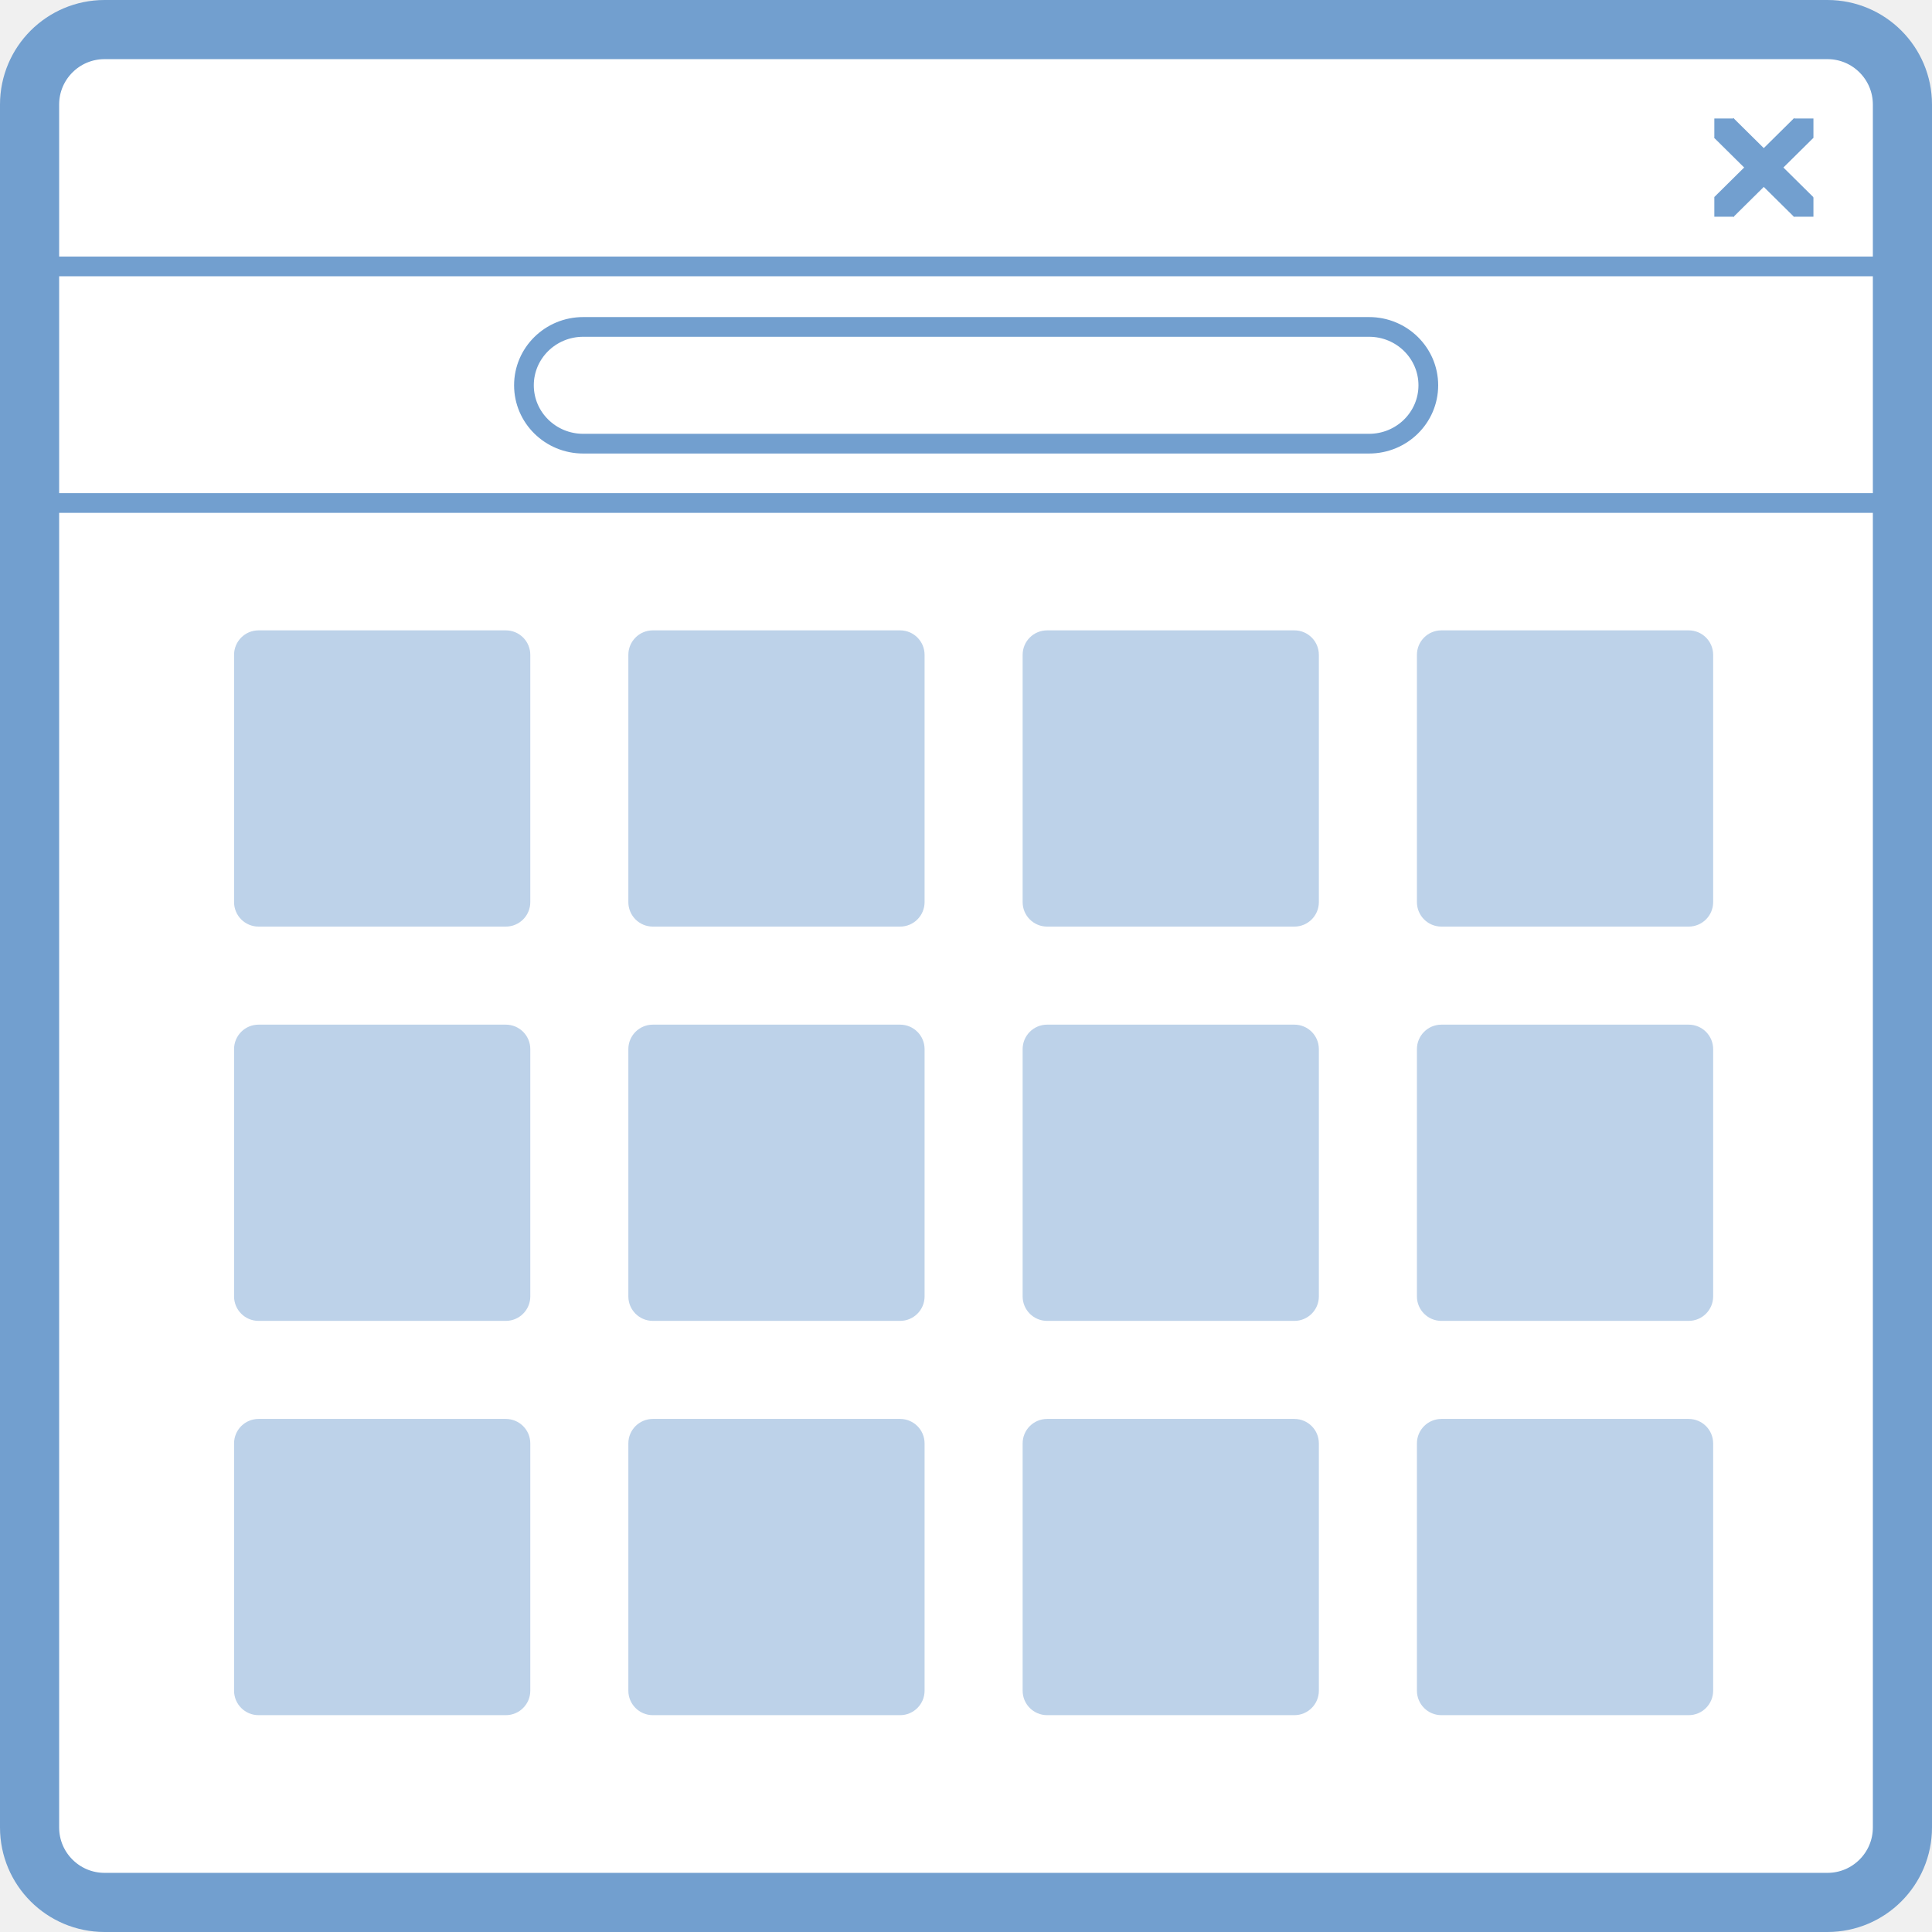
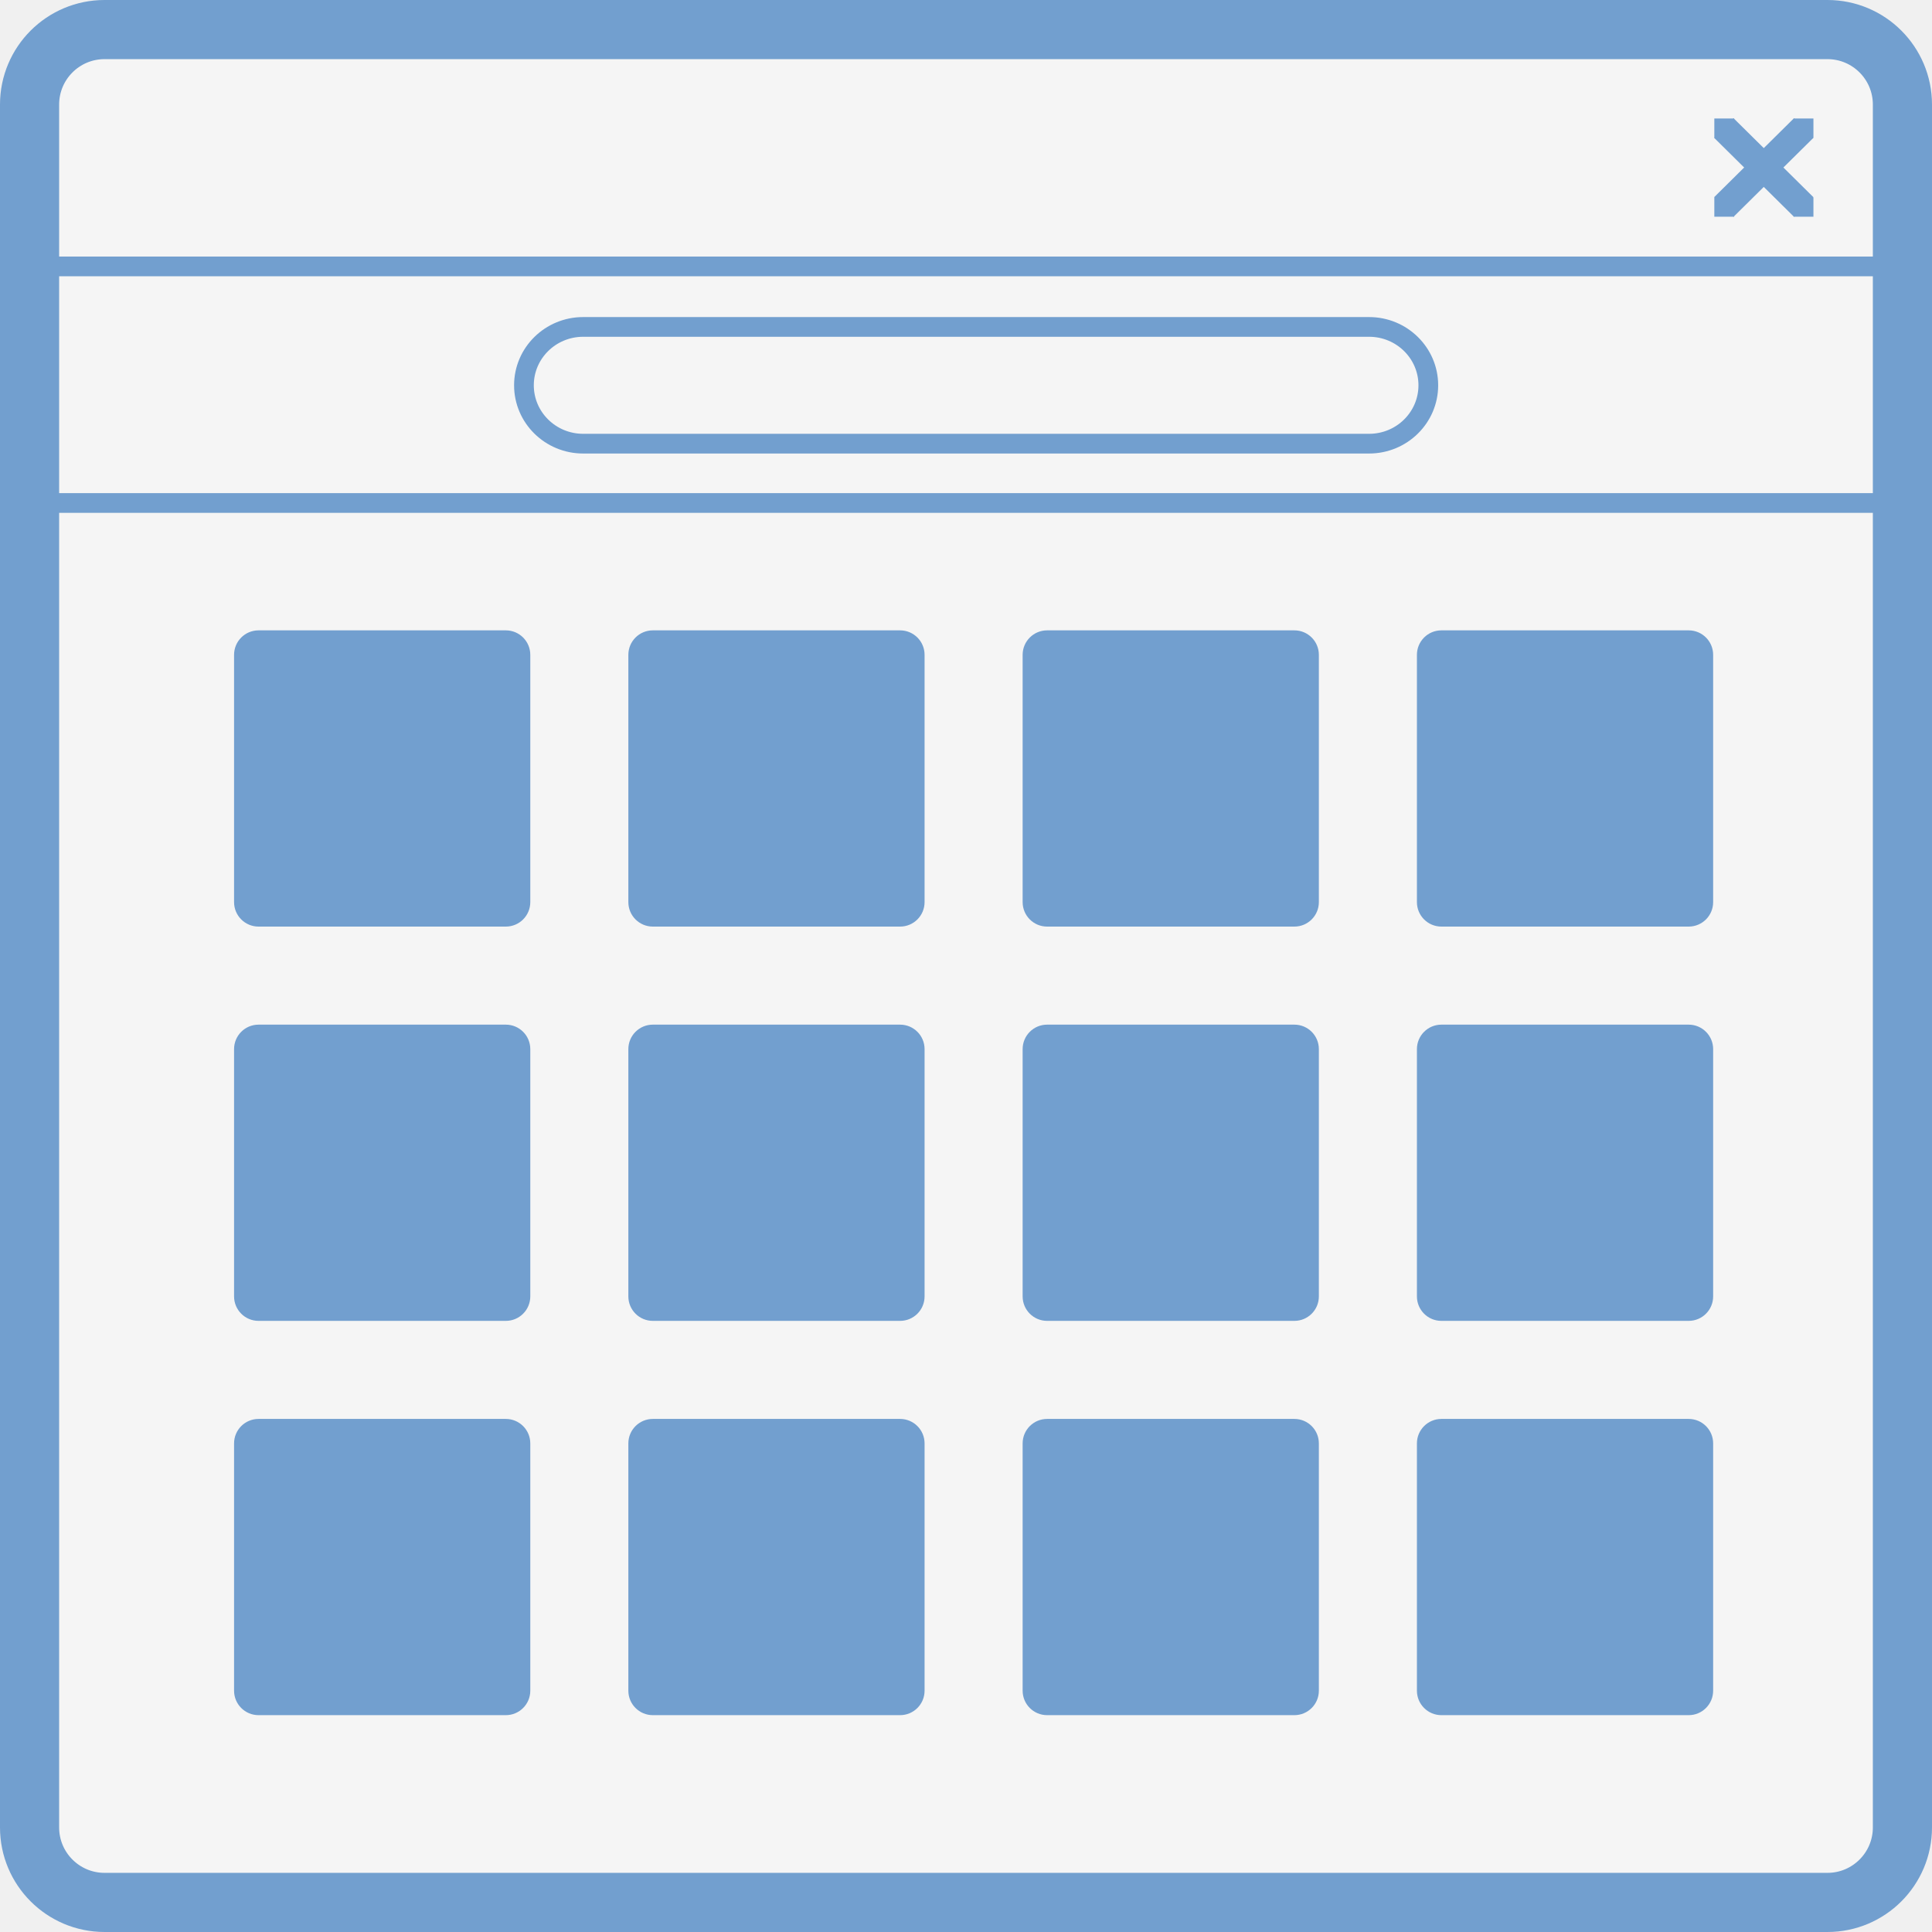
<svg xmlns="http://www.w3.org/2000/svg" height="98" id="svg7384" version="1.1" width="98">
  <defs id="defs7386" />
  <g id="layer3" transform="translate(198,-110)">
-     <rect height="95" id="rect23109" rx="3.804" ry="3.804" style="color:#000000;display:inline;overflow:visible;visibility:visible;fill:#ffffff;fill-opacity:1;fill-rule:nonzero;stroke:#729fcf;stroke-width:3;stroke-miterlimit:4;stroke-dasharray:none;stroke-opacity:1;marker:none;enable-background:new" width="95" x="-196.5" y="111.5" />
-     <path d="m -195.275,123.514 92.506,0" id="path23541" style="color:#000000;clip-rule:nonzero;display:inline;overflow:visible;visibility:visible;opacity:1;isolation:auto;mix-blend-mode:normal;color-interpolation:sRGB;color-interpolation-filters:linearRGB;solid-color:#000000;solid-opacity:1;fill:#eeeeec;fill-opacity:1;fill-rule:nonzero;stroke:#729fcf;stroke-width:1;stroke-linecap:butt;stroke-linejoin:miter;stroke-miterlimit:4;stroke-dasharray:none;stroke-dashoffset:0;stroke-opacity:1;marker:none;marker-start:none;marker-mid:none;marker-end:none;paint-order:normal;color-rendering:auto;image-rendering:auto;shape-rendering:auto;text-rendering:auto;enable-background:new" />
-     <path d="m -106.511,116.497 -4.044,4" id="path23545" style="color:#000000;clip-rule:nonzero;display:inline;overflow:visible;visibility:visible;opacity:1;isolation:auto;mix-blend-mode:normal;color-interpolation:sRGB;color-interpolation-filters:linearRGB;solid-color:#000000;solid-opacity:1;fill:#eeeeec;fill-opacity:1;fill-rule:nonzero;stroke:#729fcf;stroke-width:1.4;stroke-linecap:butt;stroke-linejoin:miter;stroke-miterlimit:4;stroke-dasharray:none;stroke-dashoffset:0;stroke-opacity:1;marker:none;marker-start:none;marker-mid:none;marker-end:none;paint-order:normal;color-rendering:auto;image-rendering:auto;shape-rendering:auto;text-rendering:auto;enable-background:new" />
-     <rect height="0.983" id="rect23547" style="color:#000000;clip-rule:nonzero;display:inline;overflow:visible;visibility:visible;opacity:1;isolation:auto;mix-blend-mode:normal;color-interpolation:sRGB;color-interpolation-filters:linearRGB;solid-color:#000000;solid-opacity:1;fill:#729fcf;fill-opacity:1;fill-rule:nonzero;stroke:none;stroke-width:1;stroke-linecap:butt;stroke-linejoin:miter;stroke-miterlimit:4;stroke-dasharray:none;stroke-dashoffset:0;stroke-opacity:1;marker:none;marker-start:none;marker-mid:none;marker-end:none;paint-order:normal;color-rendering:auto;image-rendering:auto;shape-rendering:auto;text-rendering:auto;enable-background:new" width="1.005" x="-111.041" y="116.011" />
-     <rect height="0.983" id="rect23549" style="color:#000000;clip-rule:nonzero;display:inline;overflow:visible;visibility:visible;opacity:1;isolation:auto;mix-blend-mode:normal;color-interpolation:sRGB;color-interpolation-filters:linearRGB;solid-color:#000000;solid-opacity:1;fill:#729fcf;fill-opacity:1;fill-rule:nonzero;stroke:none;stroke-width:1;stroke-linecap:butt;stroke-linejoin:miter;stroke-miterlimit:4;stroke-dasharray:none;stroke-dashoffset:0;stroke-opacity:1;marker:none;marker-start:none;marker-mid:none;marker-end:none;paint-order:normal;color-rendering:auto;image-rendering:auto;shape-rendering:auto;text-rendering:auto;enable-background:new" width="1.005" x="-107.019" y="116.011" />
-     <rect height="0.983" id="rect23551" style="color:#000000;clip-rule:nonzero;display:inline;overflow:visible;visibility:visible;opacity:1;isolation:auto;mix-blend-mode:normal;color-interpolation:sRGB;color-interpolation-filters:linearRGB;solid-color:#000000;solid-opacity:1;fill:#729fcf;fill-opacity:1;fill-rule:nonzero;stroke:none;stroke-width:1;stroke-linecap:butt;stroke-linejoin:miter;stroke-miterlimit:4;stroke-dasharray:none;stroke-dashoffset:0;stroke-opacity:1;marker:none;marker-start:none;marker-mid:none;marker-end:none;paint-order:normal;color-rendering:auto;image-rendering:auto;shape-rendering:auto;text-rendering:auto;enable-background:new" width="1.005" x="-107.019" y="120.01" />
-     <rect height="0.983" id="rect23553" style="color:#000000;clip-rule:nonzero;display:inline;overflow:visible;visibility:visible;opacity:1;isolation:auto;mix-blend-mode:normal;color-interpolation:sRGB;color-interpolation-filters:linearRGB;solid-color:#000000;solid-opacity:1;fill:#729fcf;fill-opacity:1;fill-rule:nonzero;stroke:none;stroke-width:1;stroke-linecap:butt;stroke-linejoin:miter;stroke-miterlimit:4;stroke-dasharray:none;stroke-dashoffset:0;stroke-opacity:1;marker:none;marker-start:none;marker-mid:none;marker-end:none;paint-order:normal;color-rendering:auto;image-rendering:auto;shape-rendering:auto;text-rendering:auto;enable-background:new" width="1.005" x="-111.041" y="120.01" />
-     <path d="m -110.555,116.497 4.044,4" id="path23555" style="color:#000000;clip-rule:nonzero;display:inline;overflow:visible;visibility:visible;opacity:1;isolation:auto;mix-blend-mode:normal;color-interpolation:sRGB;color-interpolation-filters:linearRGB;solid-color:#000000;solid-opacity:1;fill:#eeeeec;fill-opacity:1;fill-rule:nonzero;stroke:#729fcf;stroke-width:1.4;stroke-linecap:butt;stroke-linejoin:miter;stroke-miterlimit:4;stroke-dasharray:none;stroke-dashoffset:0;stroke-opacity:1;marker:none;marker-start:none;marker-mid:none;marker-end:none;paint-order:normal;color-rendering:auto;image-rendering:auto;shape-rendering:auto;text-rendering:auto;enable-background:new" />
-     <path d="m -195.275,135.514 92.506,0" id="path23652" style="color:#000000;clip-rule:nonzero;display:inline;overflow:visible;visibility:visible;opacity:1;isolation:auto;mix-blend-mode:normal;color-interpolation:sRGB;color-interpolation-filters:linearRGB;solid-color:#000000;solid-opacity:1;fill:#eeeeec;fill-opacity:1;fill-rule:nonzero;stroke:#729fcf;stroke-width:1;stroke-linecap:butt;stroke-linejoin:miter;stroke-miterlimit:4;stroke-dasharray:none;stroke-dashoffset:0;stroke-opacity:1;marker:none;marker-start:none;marker-mid:none;marker-end:none;paint-order:normal;color-rendering:auto;image-rendering:auto;shape-rendering:auto;text-rendering:auto;enable-background:new" />
-     <rect height="5.922" id="rect23654" rx="3.005" ry="3.005" style="color:#000000;clip-rule:nonzero;display:inline;overflow:visible;visibility:visible;opacity:1;isolation:auto;mix-blend-mode:normal;color-interpolation:sRGB;color-interpolation-filters:linearRGB;solid-color:#000000;solid-opacity:1;fill:none;fill-opacity:1;fill-rule:nonzero;stroke:#729fcf;stroke-width:1;stroke-linecap:butt;stroke-linejoin:miter;stroke-miterlimit:4;stroke-dasharray:none;stroke-dashoffset:0;stroke-opacity:1;marker:none;marker-start:none;marker-mid:none;marker-end:none;paint-order:normal;color-rendering:auto;image-rendering:auto;shape-rendering:auto;text-rendering:auto;enable-background:new" width="45.874" x="-171.423" y="126.583" />
-     <rect height="15.026" id="rect23557" rx="1.241" ry="1.241" style="color:#000000;clip-rule:nonzero;display:inline;overflow:visible;visibility:visible;opacity:1;isolation:auto;mix-blend-mode:normal;color-interpolation:sRGB;color-interpolation-filters:linearRGB;solid-color:#000000;solid-opacity:1;fill:#bdd2e9;fill-opacity:1;fill-rule:nonzero;stroke:none;stroke-width:5;stroke-linecap:butt;stroke-linejoin:miter;stroke-miterlimit:4;stroke-dasharray:none;stroke-dashoffset:0;stroke-opacity:1;marker:none;marker-start:none;marker-mid:none;marker-end:none;paint-order:normal;color-rendering:auto;image-rendering:auto;shape-rendering:auto;text-rendering:auto;enable-background:new" width="15.026" x="-186.127" y="141.975" />
-     <rect height="15.026" id="rect23559" rx="1.241" ry="1.241" style="color:#000000;clip-rule:nonzero;display:inline;overflow:visible;visibility:visible;opacity:1;isolation:auto;mix-blend-mode:normal;color-interpolation:sRGB;color-interpolation-filters:linearRGB;solid-color:#000000;solid-opacity:1;fill:#bdd2e9;fill-opacity:1;fill-rule:nonzero;stroke:none;stroke-width:5;stroke-linecap:butt;stroke-linejoin:miter;stroke-miterlimit:4;stroke-dasharray:none;stroke-dashoffset:0;stroke-opacity:1;marker:none;marker-start:none;marker-mid:none;marker-end:none;paint-order:normal;color-rendering:auto;image-rendering:auto;shape-rendering:auto;text-rendering:auto;enable-background:new" width="15.026" x="-166.127" y="141.975" />
-     <rect height="15.026" id="rect23561" rx="1.241" ry="1.241" style="color:#000000;clip-rule:nonzero;display:inline;overflow:visible;visibility:visible;opacity:1;isolation:auto;mix-blend-mode:normal;color-interpolation:sRGB;color-interpolation-filters:linearRGB;solid-color:#000000;solid-opacity:1;fill:#bdd2e9;fill-opacity:1;fill-rule:nonzero;stroke:none;stroke-width:5;stroke-linecap:butt;stroke-linejoin:miter;stroke-miterlimit:4;stroke-dasharray:none;stroke-dashoffset:0;stroke-opacity:1;marker:none;marker-start:none;marker-mid:none;marker-end:none;paint-order:normal;color-rendering:auto;image-rendering:auto;shape-rendering:auto;text-rendering:auto;enable-background:new" width="15.026" x="-146.127" y="141.975" />
-     <rect height="15.026" id="rect23563" rx="1.241" ry="1.241" style="color:#000000;clip-rule:nonzero;display:inline;overflow:visible;visibility:visible;opacity:1;isolation:auto;mix-blend-mode:normal;color-interpolation:sRGB;color-interpolation-filters:linearRGB;solid-color:#000000;solid-opacity:1;fill:#bdd2e9;fill-opacity:1;fill-rule:nonzero;stroke:none;stroke-width:5;stroke-linecap:butt;stroke-linejoin:miter;stroke-miterlimit:4;stroke-dasharray:none;stroke-dashoffset:0;stroke-opacity:1;marker:none;marker-start:none;marker-mid:none;marker-end:none;paint-order:normal;color-rendering:auto;image-rendering:auto;shape-rendering:auto;text-rendering:auto;enable-background:new" width="15.026" x="-126.127" y="141.975" />
-     <rect height="15.026" id="rect23565" rx="1.241" ry="1.241" style="color:#000000;clip-rule:nonzero;display:inline;overflow:visible;visibility:visible;opacity:1;isolation:auto;mix-blend-mode:normal;color-interpolation:sRGB;color-interpolation-filters:linearRGB;solid-color:#000000;solid-opacity:1;fill:#bdd2e9;fill-opacity:1;fill-rule:nonzero;stroke:none;stroke-width:5;stroke-linecap:butt;stroke-linejoin:miter;stroke-miterlimit:4;stroke-dasharray:none;stroke-dashoffset:0;stroke-opacity:1;marker:none;marker-start:none;marker-mid:none;marker-end:none;paint-order:normal;color-rendering:auto;image-rendering:auto;shape-rendering:auto;text-rendering:auto;enable-background:new" width="15.026" x="-186.127" y="161.975" />
-     <rect height="15.026" id="rect23567" rx="1.241" ry="1.241" style="color:#000000;clip-rule:nonzero;display:inline;overflow:visible;visibility:visible;opacity:1;isolation:auto;mix-blend-mode:normal;color-interpolation:sRGB;color-interpolation-filters:linearRGB;solid-color:#000000;solid-opacity:1;fill:#bdd2e9;fill-opacity:1;fill-rule:nonzero;stroke:none;stroke-width:5;stroke-linecap:butt;stroke-linejoin:miter;stroke-miterlimit:4;stroke-dasharray:none;stroke-dashoffset:0;stroke-opacity:1;marker:none;marker-start:none;marker-mid:none;marker-end:none;paint-order:normal;color-rendering:auto;image-rendering:auto;shape-rendering:auto;text-rendering:auto;enable-background:new" width="15.026" x="-166.127" y="161.975" />
-     <rect height="15.026" id="rect23569" rx="1.241" ry="1.241" style="color:#000000;clip-rule:nonzero;display:inline;overflow:visible;visibility:visible;opacity:1;isolation:auto;mix-blend-mode:normal;color-interpolation:sRGB;color-interpolation-filters:linearRGB;solid-color:#000000;solid-opacity:1;fill:#bdd2e9;fill-opacity:1;fill-rule:nonzero;stroke:none;stroke-width:5;stroke-linecap:butt;stroke-linejoin:miter;stroke-miterlimit:4;stroke-dasharray:none;stroke-dashoffset:0;stroke-opacity:1;marker:none;marker-start:none;marker-mid:none;marker-end:none;paint-order:normal;color-rendering:auto;image-rendering:auto;shape-rendering:auto;text-rendering:auto;enable-background:new" width="15.026" x="-146.127" y="161.975" />
-     <rect height="15.026" id="rect23571" rx="1.241" ry="1.241" style="color:#000000;clip-rule:nonzero;display:inline;overflow:visible;visibility:visible;opacity:1;isolation:auto;mix-blend-mode:normal;color-interpolation:sRGB;color-interpolation-filters:linearRGB;solid-color:#000000;solid-opacity:1;fill:#bdd2e9;fill-opacity:1;fill-rule:nonzero;stroke:none;stroke-width:5;stroke-linecap:butt;stroke-linejoin:miter;stroke-miterlimit:4;stroke-dasharray:none;stroke-dashoffset:0;stroke-opacity:1;marker:none;marker-start:none;marker-mid:none;marker-end:none;paint-order:normal;color-rendering:auto;image-rendering:auto;shape-rendering:auto;text-rendering:auto;enable-background:new" width="15.026" x="-126.127" y="161.975" />
-     <rect height="15.026" id="rect23573" rx="1.241" ry="1.241" style="color:#000000;clip-rule:nonzero;display:inline;overflow:visible;visibility:visible;opacity:1;isolation:auto;mix-blend-mode:normal;color-interpolation:sRGB;color-interpolation-filters:linearRGB;solid-color:#000000;solid-opacity:1;fill:#bdd2e9;fill-opacity:1;fill-rule:nonzero;stroke:none;stroke-width:5;stroke-linecap:butt;stroke-linejoin:miter;stroke-miterlimit:4;stroke-dasharray:none;stroke-dashoffset:0;stroke-opacity:1;marker:none;marker-start:none;marker-mid:none;marker-end:none;paint-order:normal;color-rendering:auto;image-rendering:auto;shape-rendering:auto;text-rendering:auto;enable-background:new" width="15.026" x="-186.127" y="181.975" />
-     <rect height="15.026" id="rect23575" rx="1.241" ry="1.241" style="color:#000000;clip-rule:nonzero;display:inline;overflow:visible;visibility:visible;opacity:1;isolation:auto;mix-blend-mode:normal;color-interpolation:sRGB;color-interpolation-filters:linearRGB;solid-color:#000000;solid-opacity:1;fill:#bdd2e9;fill-opacity:1;fill-rule:nonzero;stroke:none;stroke-width:5;stroke-linecap:butt;stroke-linejoin:miter;stroke-miterlimit:4;stroke-dasharray:none;stroke-dashoffset:0;stroke-opacity:1;marker:none;marker-start:none;marker-mid:none;marker-end:none;paint-order:normal;color-rendering:auto;image-rendering:auto;shape-rendering:auto;text-rendering:auto;enable-background:new" width="15.026" x="-166.127" y="181.975" />
-     <rect height="15.026" id="rect23577" rx="1.241" ry="1.241" style="color:#000000;clip-rule:nonzero;display:inline;overflow:visible;visibility:visible;opacity:1;isolation:auto;mix-blend-mode:normal;color-interpolation:sRGB;color-interpolation-filters:linearRGB;solid-color:#000000;solid-opacity:1;fill:#bdd2e9;fill-opacity:1;fill-rule:nonzero;stroke:none;stroke-width:5;stroke-linecap:butt;stroke-linejoin:miter;stroke-miterlimit:4;stroke-dasharray:none;stroke-dashoffset:0;stroke-opacity:1;marker:none;marker-start:none;marker-mid:none;marker-end:none;paint-order:normal;color-rendering:auto;image-rendering:auto;shape-rendering:auto;text-rendering:auto;enable-background:new" width="15.026" x="-146.127" y="181.975" />
-     <rect height="15.026" id="rect23579" rx="1.241" ry="1.241" style="color:#000000;clip-rule:nonzero;display:inline;overflow:visible;visibility:visible;opacity:1;isolation:auto;mix-blend-mode:normal;color-interpolation:sRGB;color-interpolation-filters:linearRGB;solid-color:#000000;solid-opacity:1;fill:#bdd2e9;fill-opacity:1;fill-rule:nonzero;stroke:none;stroke-width:5;stroke-linecap:butt;stroke-linejoin:miter;stroke-miterlimit:4;stroke-dasharray:none;stroke-dashoffset:0;stroke-opacity:1;marker:none;marker-start:none;marker-mid:none;marker-end:none;paint-order:normal;color-rendering:auto;image-rendering:auto;shape-rendering:auto;text-rendering:auto;enable-background:new" width="15.026" x="-126.127" y="181.975" />
-     <rect height="98" id="rect7477" style="color:#000000;clip-rule:nonzero;display:inline;overflow:visible;visibility:visible;opacity:1;isolation:auto;mix-blend-mode:normal;color-interpolation:sRGB;color-interpolation-filters:linearRGB;solid-color:#000000;solid-opacity:1;fill:none;fill-opacity:1;fill-rule:nonzero;stroke:none;stroke-width:1;stroke-linecap:butt;stroke-linejoin:miter;stroke-miterlimit:4;stroke-dasharray:none;stroke-dashoffset:0;stroke-opacity:1;marker:none;marker-start:none;marker-mid:none;marker-end:none;paint-order:normal;color-rendering:auto;image-rendering:auto;shape-rendering:auto;text-rendering:auto;enable-background:accumulate" width="98" x="-198" y="110" />
+     <g transform="translate(-641.0302,-415.3622)" id="g8944">
+       <rect style="color:#000000;display:inline;overflow:visible;visibility:visible;fill:#ffffff;fill-opacity:0.33;fill-rule:nonzero;stroke:#729fcf;stroke-width:3;stroke-miterlimit:4;stroke-dasharray:none;stroke-opacity:1;marker:none;enable-background:new" id="rect23109" width="95" height="95" x="444.53" y="526.862" rx="3.804" ry="3.804" />
+       <g id="g23539" transform="translate(120,252)">
+         <path id="path23541" d="m 325.755,286.876 h 92.506" style="color:#000000;clip-rule:nonzero;display:inline;overflow:visible;visibility:visible;opacity:1;isolation:auto;mix-blend-mode:normal;color-interpolation:sRGB;color-interpolation-filters:linearRGB;solid-color:#000000;solid-opacity:1;fill:#eeeeec;fill-opacity:1;fill-rule:nonzero;stroke:#729fcf;stroke-width:1;stroke-linecap:butt;stroke-linejoin:miter;stroke-miterlimit:4;stroke-dasharray:none;stroke-dashoffset:0;stroke-opacity:1;marker:none;marker-start:none;marker-mid:none;marker-end:none;paint-order:normal;color-rendering:auto;image-rendering:auto;shape-rendering:auto;text-rendering:auto;enable-background:new" />
+         <g id="g23543">
+           <path style="color:#000000;clip-rule:nonzero;display:inline;overflow:visible;visibility:visible;opacity:1;isolation:auto;mix-blend-mode:normal;color-interpolation:sRGB;color-interpolation-filters:linearRGB;solid-color:#000000;solid-opacity:1;fill:#eeeeec;fill-opacity:1;fill-rule:nonzero;stroke:#729fcf;stroke-width:1.4;stroke-linecap:butt;stroke-linejoin:miter;stroke-miterlimit:4;stroke-dasharray:none;stroke-dashoffset:0;stroke-opacity:1;marker:none;marker-start:none;marker-mid:none;marker-end:none;paint-order:normal;color-rendering:auto;image-rendering:auto;shape-rendering:auto;text-rendering:auto;enable-background:new" d="m 414.519,279.859 -4.044,4" id="path23545" />
+           <rect style="color:#000000;clip-rule:nonzero;display:inline;overflow:visible;visibility:visible;opacity:1;isolation:auto;mix-blend-mode:normal;color-interpolation:sRGB;color-interpolation-filters:linearRGB;solid-color:#000000;solid-opacity:1;fill:#729fcf;fill-opacity:1;fill-rule:nonzero;stroke:none;stroke-width:1;stroke-linecap:butt;stroke-linejoin:miter;stroke-miterlimit:4;stroke-dasharray:none;stroke-dashoffset:0;stroke-opacity:1;marker:none;marker-start:none;marker-mid:none;marker-end:none;paint-order:normal;color-rendering:auto;image-rendering:auto;shape-rendering:auto;text-rendering:auto;enable-background:new" id="rect23547" width="1.005" height="0.983" x="409.989" y="279.373" />
+           <rect y="279.373" x="414.011" height="0.983" width="1.005" id="rect23549" style="color:#000000;clip-rule:nonzero;display:inline;overflow:visible;visibility:visible;opacity:1;isolation:auto;mix-blend-mode:normal;color-interpolation:sRGB;color-interpolation-filters:linearRGB;solid-color:#000000;solid-opacity:1;fill:#729fcf;fill-opacity:1;fill-rule:nonzero;stroke:none;stroke-width:1;stroke-linecap:butt;stroke-linejoin:miter;stroke-miterlimit:4;stroke-dasharray:none;stroke-dashoffset:0;stroke-opacity:1;marker:none;marker-start:none;marker-mid:none;marker-end:none;paint-order:normal;color-rendering:auto;image-rendering:auto;shape-rendering:auto;text-rendering:auto;enable-background:new" />
+           <rect style="color:#000000;clip-rule:nonzero;display:inline;overflow:visible;visibility:visible;opacity:1;isolation:auto;mix-blend-mode:normal;color-interpolation:sRGB;color-interpolation-filters:linearRGB;solid-color:#000000;solid-opacity:1;fill:#729fcf;fill-opacity:1;fill-rule:nonzero;stroke:none;stroke-width:1;stroke-linecap:butt;stroke-linejoin:miter;stroke-miterlimit:4;stroke-dasharray:none;stroke-dashoffset:0;stroke-opacity:1;marker:none;marker-start:none;marker-mid:none;marker-end:none;paint-order:normal;color-rendering:auto;image-rendering:auto;shape-rendering:auto;text-rendering:auto;enable-background:new" id="rect23551" width="1.005" height="0.983" x="414.011" y="283.372" />
+           <rect y="283.372" x="409.989" height="0.983" width="1.005" id="rect23553" style="color:#000000;clip-rule:nonzero;display:inline;overflow:visible;visibility:visible;opacity:1;isolation:auto;mix-blend-mode:normal;color-interpolation:sRGB;color-interpolation-filters:linearRGB;solid-color:#000000;solid-opacity:1;fill:#729fcf;fill-opacity:1;fill-rule:nonzero;stroke:none;stroke-width:1;stroke-linecap:butt;stroke-linejoin:miter;stroke-miterlimit:4;stroke-dasharray:none;stroke-dashoffset:0;stroke-opacity:1;marker:none;marker-start:none;marker-mid:none;marker-end:none;paint-order:normal;color-rendering:auto;image-rendering:auto;shape-rendering:auto;text-rendering:auto;enable-background:new" />
+           <path id="path23555" d="m 410.475,279.859 4.044,4" style="color:#000000;clip-rule:nonzero;display:inline;overflow:visible;visibility:visible;opacity:1;isolation:auto;mix-blend-mode:normal;color-interpolation:sRGB;color-interpolation-filters:linearRGB;solid-color:#000000;solid-opacity:1;fill:#eeeeec;fill-opacity:1;fill-rule:nonzero;stroke:#729fcf;stroke-width:1.4;stroke-linecap:butt;stroke-linejoin:miter;stroke-miterlimit:4;stroke-dasharray:none;stroke-dashoffset:0;stroke-opacity:1;marker:none;marker-start:none;marker-mid:none;marker-end:none;paint-order:normal;color-rendering:auto;image-rendering:auto;shape-rendering:auto;text-rendering:auto;enable-background:new" />
+         </g>
+         <path style="color:#000000;clip-rule:nonzero;display:inline;overflow:visible;visibility:visible;opacity:1;isolation:auto;mix-blend-mode:normal;color-interpolation:sRGB;color-interpolation-filters:linearRGB;solid-color:#000000;solid-opacity:1;fill:#eeeeec;fill-opacity:1;fill-rule:nonzero;stroke:#729fcf;stroke-width:1;stroke-linecap:butt;stroke-linejoin:miter;stroke-miterlimit:4;stroke-dasharray:none;stroke-dashoffset:0;stroke-opacity:1;marker:none;marker-start:none;marker-mid:none;marker-end:none;paint-order:normal;color-rendering:auto;image-rendering:auto;shape-rendering:auto;text-rendering:auto;enable-background:new" d="m 325.755,298.876 h 92.506" id="path23652" />
+         <rect ry="3.005" rx="3.005" y="289.945" x="349.607" height="5.922" width="45.874" id="rect23654" style="color:#000000;clip-rule:nonzero;display:inline;overflow:visible;visibility:visible;opacity:1;isolation:auto;mix-blend-mode:normal;color-interpolation:sRGB;color-interpolation-filters:linearRGB;solid-color:#000000;solid-opacity:1;fill:none;fill-opacity:1;fill-rule:nonzero;stroke:#729fcf;stroke-width:1;stroke-linecap:butt;stroke-linejoin:miter;stroke-miterlimit:4;stroke-dasharray:none;stroke-dashoffset:0;stroke-opacity:1;marker:none;marker-start:none;marker-mid:none;marker-end:none;paint-order:normal;color-rendering:auto;image-rendering:auto;shape-rendering:auto;text-rendering:auto;enable-background:new" />
+       </g>
+       <rect style="color:#000000;clip-rule:nonzero;display:inline;overflow:visible;visibility:visible;opacity:1;isolation:auto;mix-blend-mode:normal;color-interpolation:sRGB;color-interpolation-filters:linearRGB;solid-color:#000000;solid-opacity:1;fill:#729fcf;fill-opacity:1;fill-rule:nonzero;stroke:none;stroke-width:5;stroke-linecap:butt;stroke-linejoin:miter;stroke-miterlimit:4;stroke-dasharray:none;stroke-dashoffset:0;stroke-opacity:1;marker:none;marker-start:none;marker-mid:none;marker-end:none;paint-order:normal;color-rendering:auto;image-rendering:auto;shape-rendering:auto;text-rendering:auto;enable-background:new" id="rect23557" width="15.026" height="15.026" x="454.903" y="557.337" rx="1.241" ry="1.241" />
+       <rect ry="1.241" rx="1.241" y="557.337" x="474.903" height="15.026" width="15.026" id="rect23559" style="color:#000000;clip-rule:nonzero;display:inline;overflow:visible;visibility:visible;opacity:1;isolation:auto;mix-blend-mode:normal;color-interpolation:sRGB;color-interpolation-filters:linearRGB;solid-color:#000000;solid-opacity:1;fill:#729fcf;fill-opacity:1;fill-rule:nonzero;stroke:none;stroke-width:5;stroke-linecap:butt;stroke-linejoin:miter;stroke-miterlimit:4;stroke-dasharray:none;stroke-dashoffset:0;stroke-opacity:1;marker:none;marker-start:none;marker-mid:none;marker-end:none;paint-order:normal;color-rendering:auto;image-rendering:auto;shape-rendering:auto;text-rendering:auto;enable-background:new" />
+       <rect style="color:#000000;clip-rule:nonzero;display:inline;overflow:visible;visibility:visible;opacity:1;isolation:auto;mix-blend-mode:normal;color-interpolation:sRGB;color-interpolation-filters:linearRGB;solid-color:#000000;solid-opacity:1;fill:#729fcf;fill-opacity:1;fill-rule:nonzero;stroke:none;stroke-width:5;stroke-linecap:butt;stroke-linejoin:miter;stroke-miterlimit:4;stroke-dasharray:none;stroke-dashoffset:0;stroke-opacity:1;marker:none;marker-start:none;marker-mid:none;marker-end:none;paint-order:normal;color-rendering:auto;image-rendering:auto;shape-rendering:auto;text-rendering:auto;enable-background:new" id="rect23561" width="15.026" height="15.026" x="494.903" y="557.337" rx="1.241" ry="1.241" />
+       <rect ry="1.241" rx="1.241" y="557.337" x="514.903" height="15.026" width="15.026" id="rect23563" style="color:#000000;clip-rule:nonzero;display:inline;overflow:visible;visibility:visible;opacity:1;isolation:auto;mix-blend-mode:normal;color-interpolation:sRGB;color-interpolation-filters:linearRGB;solid-color:#000000;solid-opacity:1;fill:#729fcf;fill-opacity:1;fill-rule:nonzero;stroke:none;stroke-width:5;stroke-linecap:butt;stroke-linejoin:miter;stroke-miterlimit:4;stroke-dasharray:none;stroke-dashoffset:0;stroke-opacity:1;marker:none;marker-start:none;marker-mid:none;marker-end:none;paint-order:normal;color-rendering:auto;image-rendering:auto;shape-rendering:auto;text-rendering:auto;enable-background:new" />
+       <rect ry="1.241" rx="1.241" y="577.337" x="454.903" height="15.026" width="15.026" id="rect23565" style="color:#000000;clip-rule:nonzero;display:inline;overflow:visible;visibility:visible;opacity:1;isolation:auto;mix-blend-mode:normal;color-interpolation:sRGB;color-interpolation-filters:linearRGB;solid-color:#000000;solid-opacity:1;fill:#729fcf;fill-opacity:1;fill-rule:nonzero;stroke:none;stroke-width:5;stroke-linecap:butt;stroke-linejoin:miter;stroke-miterlimit:4;stroke-dasharray:none;stroke-dashoffset:0;stroke-opacity:1;marker:none;marker-start:none;marker-mid:none;marker-end:none;paint-order:normal;color-rendering:auto;image-rendering:auto;shape-rendering:auto;text-rendering:auto;enable-background:new" />
+       <rect style="color:#000000;clip-rule:nonzero;display:inline;overflow:visible;visibility:visible;opacity:1;isolation:auto;mix-blend-mode:normal;color-interpolation:sRGB;color-interpolation-filters:linearRGB;solid-color:#000000;solid-opacity:1;fill:#729fcf;fill-opacity:1;fill-rule:nonzero;stroke:none;stroke-width:5;stroke-linecap:butt;stroke-linejoin:miter;stroke-miterlimit:4;stroke-dasharray:none;stroke-dashoffset:0;stroke-opacity:1;marker:none;marker-start:none;marker-mid:none;marker-end:none;paint-order:normal;color-rendering:auto;image-rendering:auto;shape-rendering:auto;text-rendering:auto;enable-background:new" id="rect23567" width="15.026" height="15.026" x="474.903" y="577.337" rx="1.241" ry="1.241" />
+       <rect ry="1.241" rx="1.241" y="577.337" x="494.903" height="15.026" width="15.026" id="rect23569" style="color:#000000;clip-rule:nonzero;display:inline;overflow:visible;visibility:visible;opacity:1;isolation:auto;mix-blend-mode:normal;color-interpolation:sRGB;color-interpolation-filters:linearRGB;solid-color:#000000;solid-opacity:1;fill:#729fcf;fill-opacity:1;fill-rule:nonzero;stroke:none;stroke-width:5;stroke-linecap:butt;stroke-linejoin:miter;stroke-miterlimit:4;stroke-dasharray:none;stroke-dashoffset:0;stroke-opacity:1;marker:none;marker-start:none;marker-mid:none;marker-end:none;paint-order:normal;color-rendering:auto;image-rendering:auto;shape-rendering:auto;text-rendering:auto;enable-background:new" />
+       <rect style="color:#000000;clip-rule:nonzero;display:inline;overflow:visible;visibility:visible;opacity:1;isolation:auto;mix-blend-mode:normal;color-interpolation:sRGB;color-interpolation-filters:linearRGB;solid-color:#000000;solid-opacity:1;fill:#729fcf;fill-opacity:1;fill-rule:nonzero;stroke:none;stroke-width:5;stroke-linecap:butt;stroke-linejoin:miter;stroke-miterlimit:4;stroke-dasharray:none;stroke-dashoffset:0;stroke-opacity:1;marker:none;marker-start:none;marker-mid:none;marker-end:none;paint-order:normal;color-rendering:auto;image-rendering:auto;shape-rendering:auto;text-rendering:auto;enable-background:new" id="rect23571" width="15.026" height="15.026" x="514.903" y="577.337" rx="1.241" ry="1.241" />
+       <rect style="color:#000000;clip-rule:nonzero;display:inline;overflow:visible;visibility:visible;opacity:1;isolation:auto;mix-blend-mode:normal;color-interpolation:sRGB;color-interpolation-filters:linearRGB;solid-color:#000000;solid-opacity:1;fill:#729fcf;fill-opacity:1;fill-rule:nonzero;stroke:none;stroke-width:5;stroke-linecap:butt;stroke-linejoin:miter;stroke-miterlimit:4;stroke-dasharray:none;stroke-dashoffset:0;stroke-opacity:1;marker:none;marker-start:none;marker-mid:none;marker-end:none;paint-order:normal;color-rendering:auto;image-rendering:auto;shape-rendering:auto;text-rendering:auto;enable-background:new" id="rect23573" width="15.026" height="15.026" x="454.903" y="597.337" rx="1.241" ry="1.241" />
+       <rect ry="1.241" rx="1.241" y="597.337" x="474.903" height="15.026" width="15.026" id="rect23575" style="color:#000000;clip-rule:nonzero;display:inline;overflow:visible;visibility:visible;opacity:1;isolation:auto;mix-blend-mode:normal;color-interpolation:sRGB;color-interpolation-filters:linearRGB;solid-color:#000000;solid-opacity:1;fill:#729fcf;fill-opacity:1;fill-rule:nonzero;stroke:none;stroke-width:5;stroke-linecap:butt;stroke-linejoin:miter;stroke-miterlimit:4;stroke-dasharray:none;stroke-dashoffset:0;stroke-opacity:1;marker:none;marker-start:none;marker-mid:none;marker-end:none;paint-order:normal;color-rendering:auto;image-rendering:auto;shape-rendering:auto;text-rendering:auto;enable-background:new" />
+       <rect style="color:#000000;clip-rule:nonzero;display:inline;overflow:visible;visibility:visible;opacity:1;isolation:auto;mix-blend-mode:normal;color-interpolation:sRGB;color-interpolation-filters:linearRGB;solid-color:#000000;solid-opacity:1;fill:#729fcf;fill-opacity:1;fill-rule:nonzero;stroke:none;stroke-width:5;stroke-linecap:butt;stroke-linejoin:miter;stroke-miterlimit:4;stroke-dasharray:none;stroke-dashoffset:0;stroke-opacity:1;marker:none;marker-start:none;marker-mid:none;marker-end:none;paint-order:normal;color-rendering:auto;image-rendering:auto;shape-rendering:auto;text-rendering:auto;enable-background:new" id="rect23577" width="15.026" height="15.026" x="494.903" y="597.337" rx="1.241" ry="1.241" />
+       <rect ry="1.241" rx="1.241" y="597.337" x="514.903" height="15.026" width="15.026" id="rect23579" style="color:#000000;clip-rule:nonzero;display:inline;overflow:visible;visibility:visible;opacity:1;isolation:auto;mix-blend-mode:normal;color-interpolation:sRGB;color-interpolation-filters:linearRGB;solid-color:#000000;solid-opacity:1;fill:#729fcf;fill-opacity:1;fill-rule:nonzero;stroke:none;stroke-width:5;stroke-linecap:butt;stroke-linejoin:miter;stroke-miterlimit:4;stroke-dasharray:none;stroke-dashoffset:0;stroke-opacity:1;marker:none;marker-start:none;marker-mid:none;marker-end:none;paint-order:normal;color-rendering:auto;image-rendering:auto;shape-rendering:auto;text-rendering:auto;enable-background:new" />
+       <rect style="color:#000000;clip-rule:nonzero;display:inline;overflow:visible;visibility:visible;opacity:1;isolation:auto;mix-blend-mode:normal;color-interpolation:sRGB;color-interpolation-filters:linearRGB;solid-color:#000000;solid-opacity:1;fill:none;fill-opacity:1;fill-rule:nonzero;stroke:none;stroke-width:1;stroke-linecap:butt;stroke-linejoin:miter;stroke-miterlimit:4;stroke-dasharray:none;stroke-dashoffset:0;stroke-opacity:1;marker:none;marker-start:none;marker-mid:none;marker-end:none;paint-order:normal;color-rendering:auto;image-rendering:auto;shape-rendering:auto;text-rendering:auto;enable-background:accumulate" id="rect7477" width="98" height="98" x="443.03" y="525.362" />
+     </g>
  </g>
</svg>
